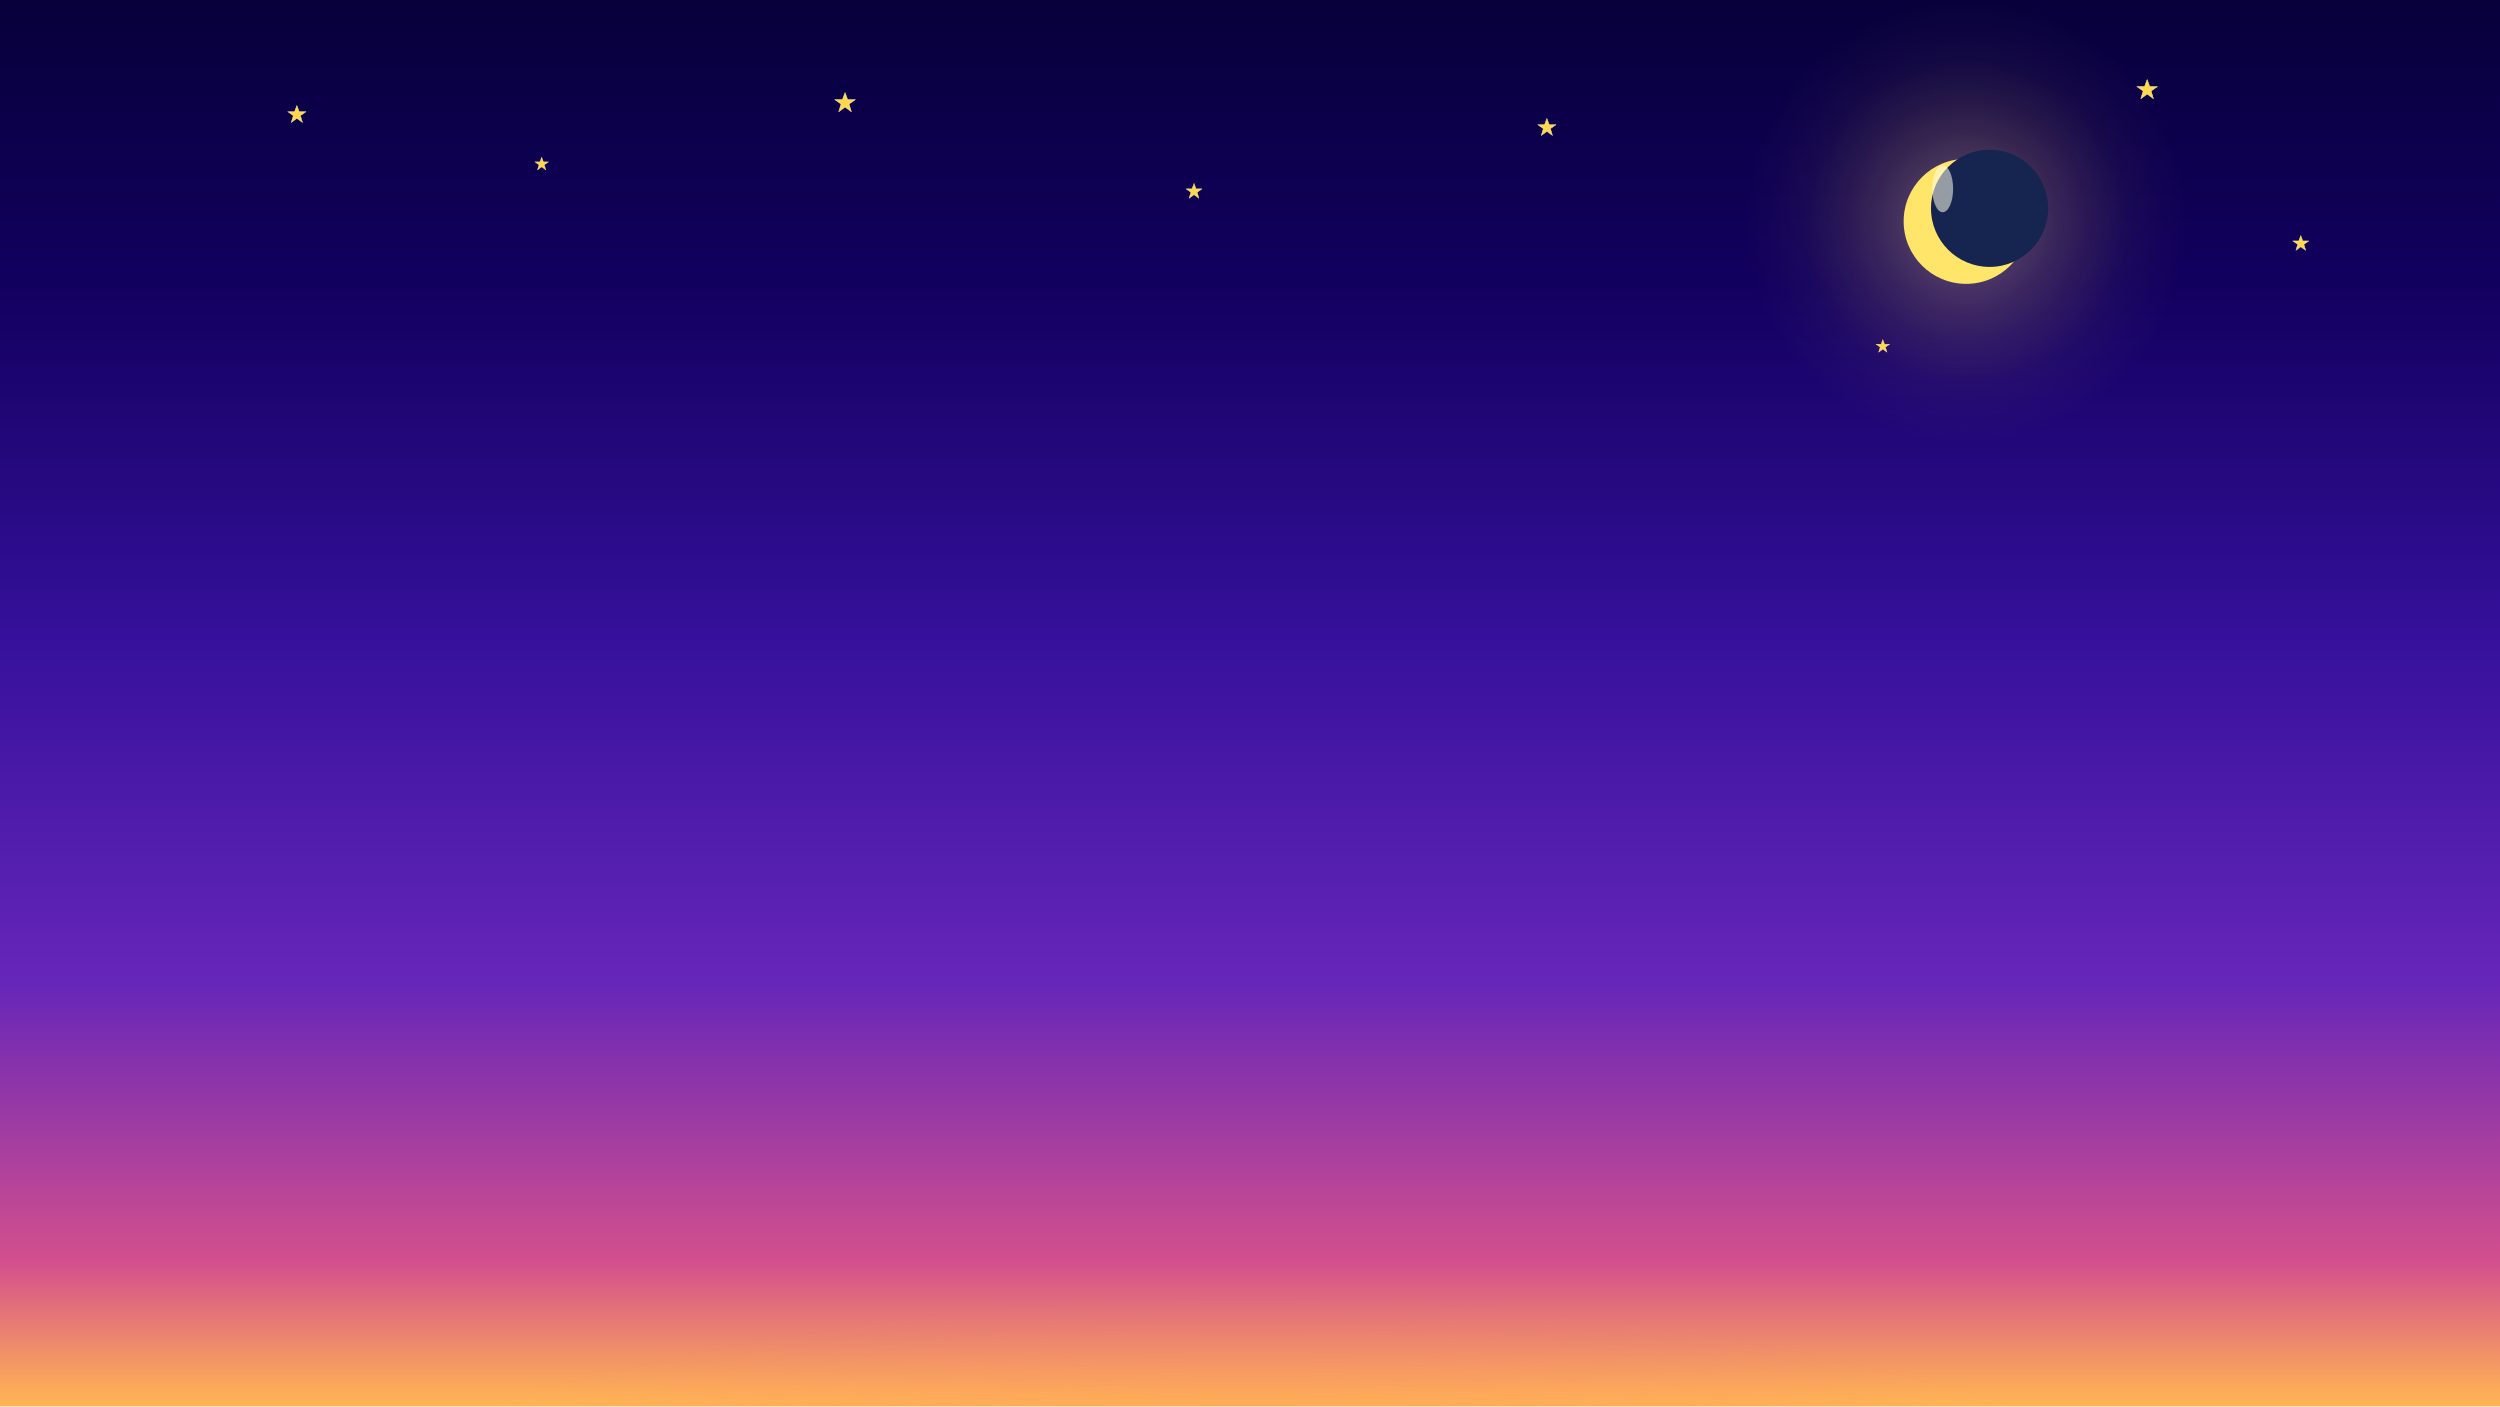
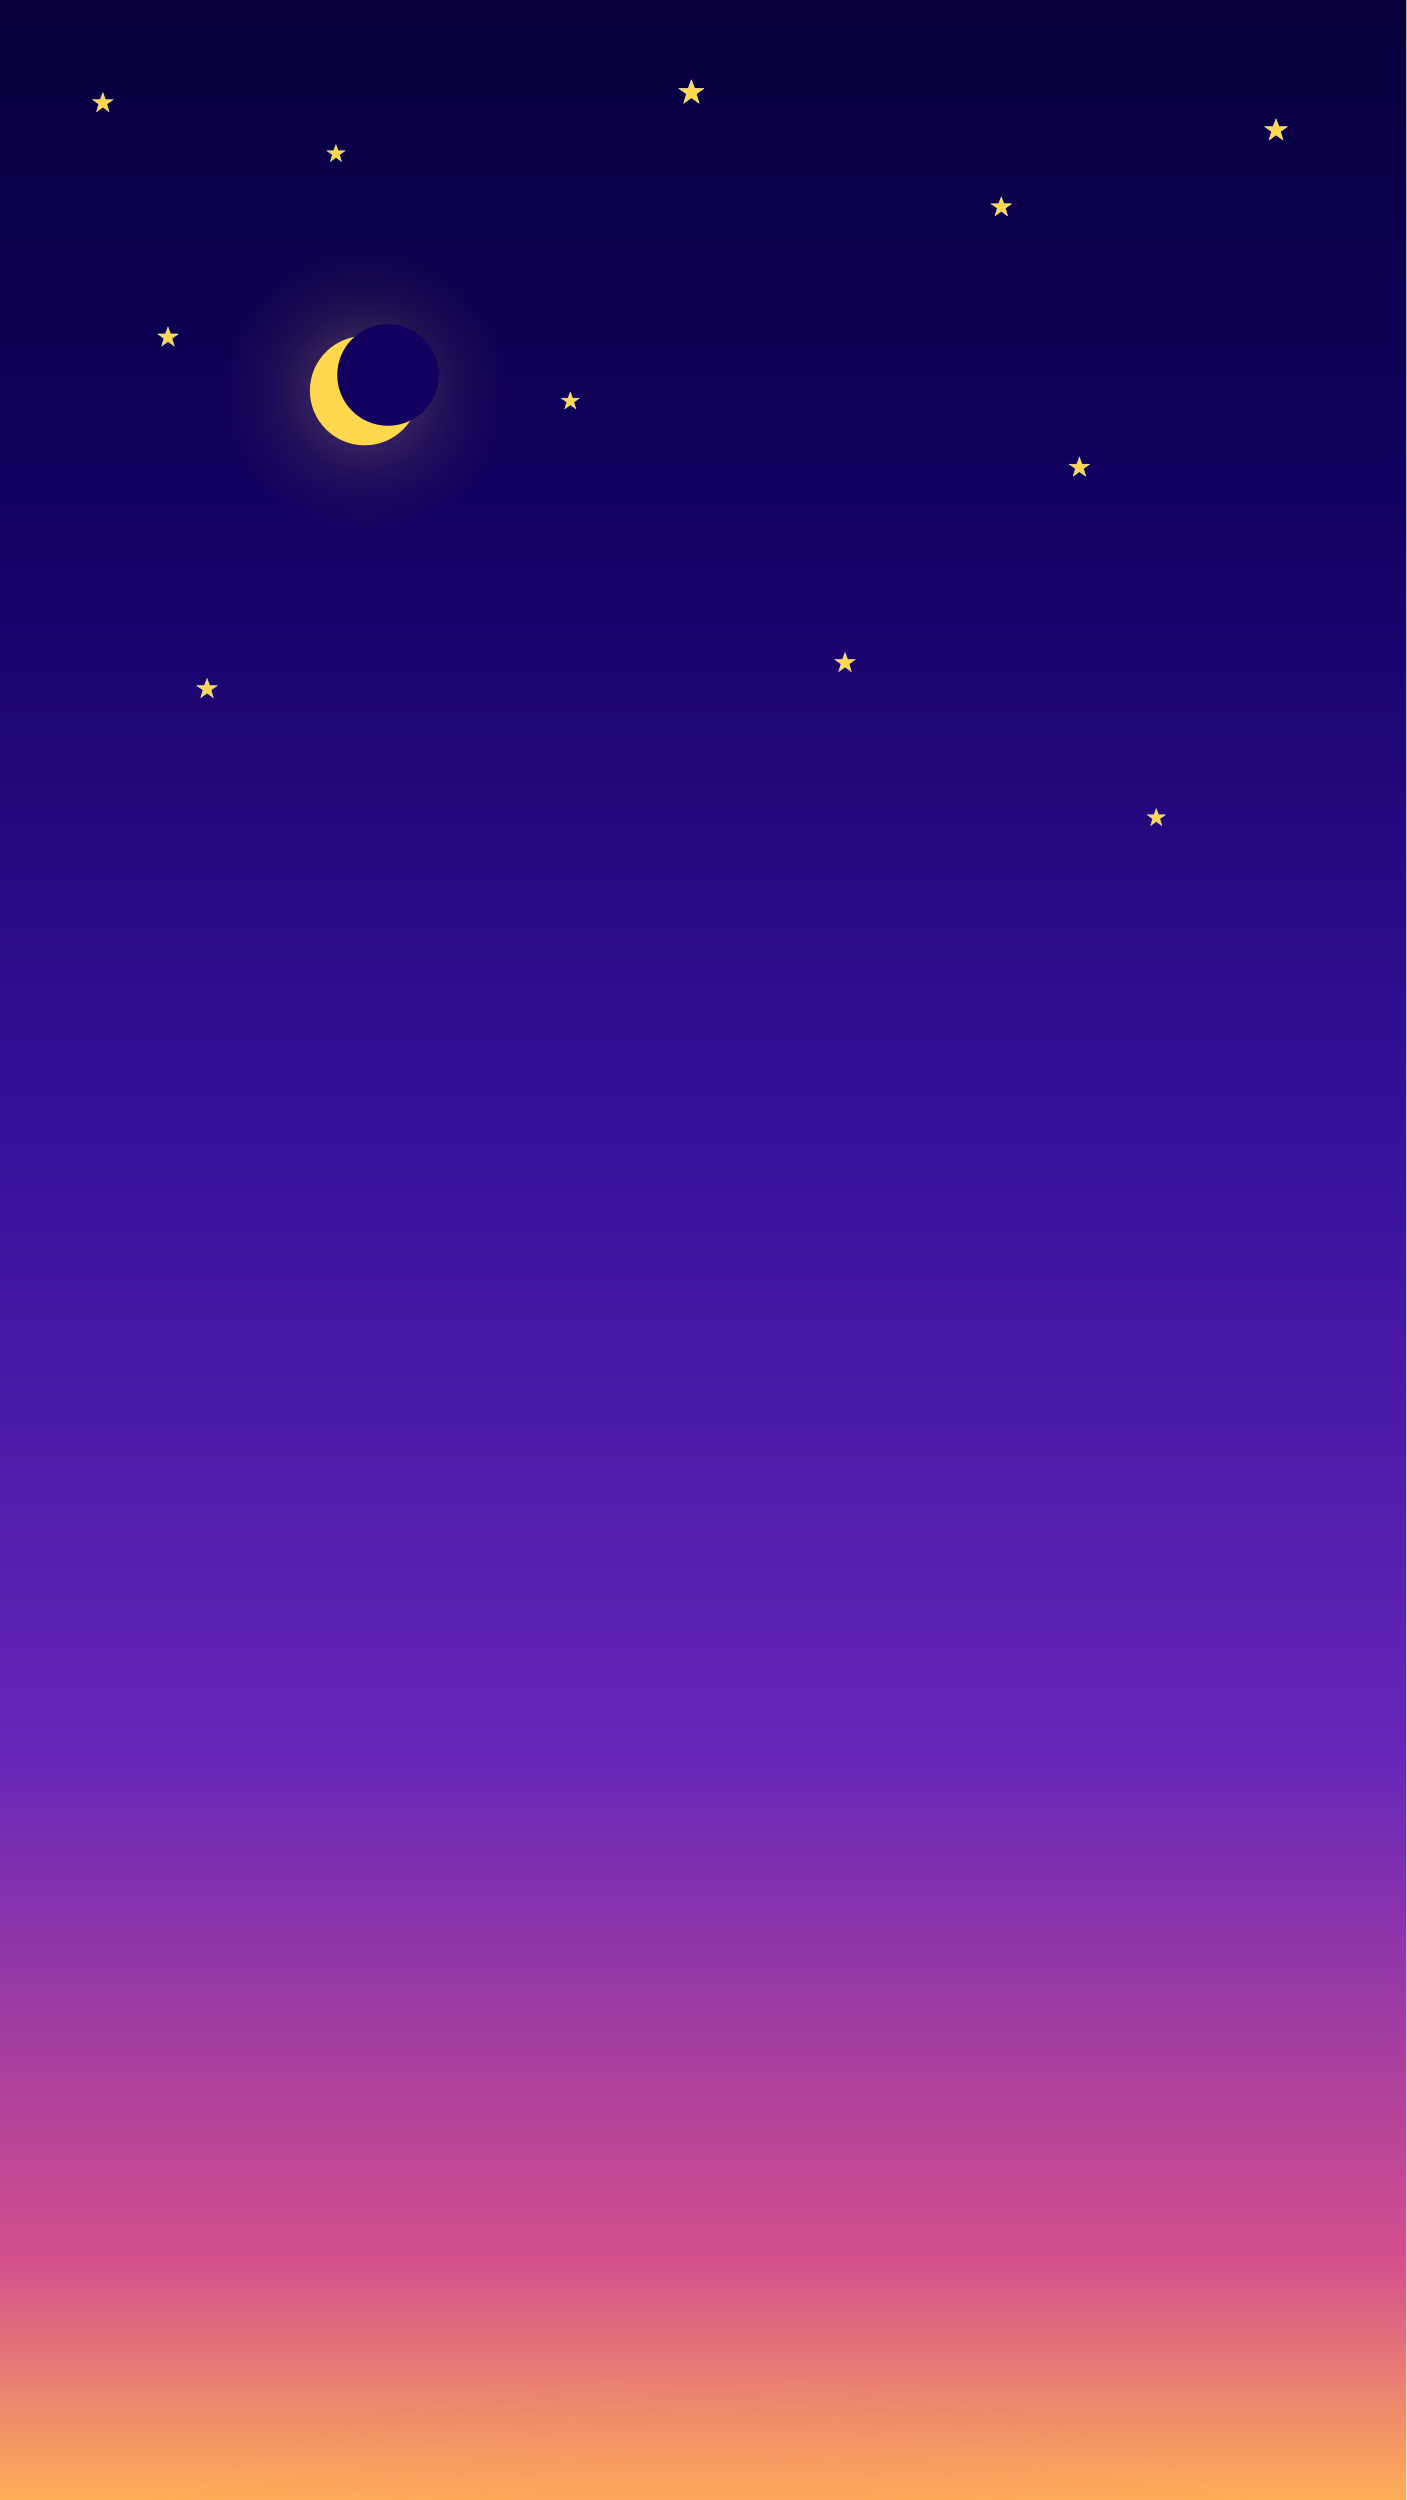
- <svg xmlns="http://www.w3.org/2000/svg" viewBox="0 0 1920 1080" preserveAspectRatio="xMidYMid slice" id="scene">
+ <svg xmlns="http://www.w3.org/2000/svg" viewBox="0 0 1080 1920" preserveAspectRatio="xMidYMid slice" id="scene">
  <defs>
    <linearGradient id="skyGradient" x1="0%" y1="0%" x2="0%" y2="100%">
      <stop offset="0%" stop-color="#07003b" />
      <stop offset="20%" stop-color="#12005f" />
      <stop offset="45%" stop-color="#35109a" />
      <stop offset="70%" stop-color="#6626b9" />
      <stop offset="90%" stop-color="#d34f8d" />
      <stop offset="100%" stop-color="#ffb255" />
    </linearGradient>
    <radialGradient id="sunGlow" cx="50%" cy="100%" r="60%">
      <stop offset="0%" stop-color="#ffe58a" stop-opacity="1" />
      <stop offset="18%" stop-color="#ffca63" stop-opacity=".85" />
      <stop offset="40%" stop-color="#ff9a52" stop-opacity=".45" />
      <stop offset="70%" stop-color="#ff6d7a" stop-opacity=".18" />
      <stop offset="100%" stop-color="#ff6d7a" stop-opacity="0" />
    </radialGradient>
    <symbol id="starShape" viewBox="0 0 100 100">
      <path d="M50 6 L61 36 L94 36 L67 55 L77 88 L50 68 L23 88 L33 55 L6 36 L39 36 Z" fill="#FFD84D" stroke="#FFF8C4" stroke-width="2" stroke-linejoin="round" />
    </symbol>
    <radialGradient id="moonHalo">
      <stop offset="0%" stop-color="#FFF9C4" stop-opacity=".22" />
      <stop offset="55%" stop-color="#FFD54F" stop-opacity=".08" />
      <stop offset="100%" stop-color="#FFD54F" stop-opacity="0" />
    </radialGradient>
    <filter id="starGlow" x="-100%" y="-100%" width="300%" height="300%">
      <feGaussianBlur stdDeviation="2.5" result="blur" />
      <feMerge>
        <feMergeNode in="blur" />
        <feMergeNode in="SourceGraphic" />
      </feMerge>
    </filter>
  </defs>
-   <rect id="sky" x="0" y="0" width="1920" height="1080" fill="url(#skyGradient)" />
+   <rect id="sky" x="0" y="0" width="1080" height="1920" fill="url(#skyGradient)" />
  <g id="stars">
-     <use href="#starShape" x="220" y="80" width="16" height="16" class="star1" />
-     <use href="#starShape" x="410" y="120" width="12" height="12" class="star2" />
-     <use href="#starShape" x="640" y="70" width="18" height="18" class="star3" />
-     <use href="#starShape" x="910" y="140" width="14" height="14" class="star4" />
-     <use href="#starShape" x="1180" y="90" width="16" height="16" class="star5" />
-     <use href="#starShape" x="1640" y="60" width="18" height="18" class="star6" />
-     <use href="#starShape" x="1760" y="180" width="14" height="14" class="star7" />
-     <use href="#starShape" x="1440" y="260" width="12" height="12" class="star8" />
+     <use href="#starShape" x="70" y="70" width="18" height="18" />
+     <use href="#starShape" x="250" y="110" width="16" height="16" />
+     <use href="#starShape" x="520" y="60" width="22" height="22" />
+     <use href="#starShape" x="760" y="150" width="18" height="18" />
+     <use href="#starShape" x="970" y="90" width="20" height="20" />
+     <use href="#starShape" x="120" y="250" width="18" height="18" />
+     <use href="#starShape" x="430" y="300" width="16" height="16" />
+     <use href="#starShape" x="820" y="350" width="18" height="18" />
+     <use href="#starShape" x="150" y="520" width="18" height="18" />
+     <use href="#starShape" x="640" y="500" width="18" height="18" />
+     <use href="#starShape" x="880" y="620" width="16" height="16" />
  </g>
-   <ellipse id="horizonGlow" cx="960" cy="1080" rx="900" ry="420" fill="url(#sunGlow)" />
  <g id="moonLayer">
-     <ellipse cx="1498" cy="138" rx="5" ry="12" fill="#FFFFFF" opacity=".45" />
-     <circle cx="1510" cy="170" r="170" fill="url(#moonHalo)" opacity=".85" />
-     <circle cx="1510" cy="170" r="125" fill="url(#moonHalo)" />
-     <circle cx="1510" cy="170" r="48" fill="#FFE66A" />
-     <circle cx="1528" cy="160" r="45" fill="#15254F" />
-     <ellipse cx="1492" cy="145" rx="8" ry="18" fill="#FFFDE7" opacity=".55" />
+     <circle cx="280" cy="300" r="110" fill="url(#moonHalo)" opacity=".9" />
+     <circle cx="280" cy="300" r="70" fill="url(#moonHalo)" opacity=".5" />
+     <circle cx="280" cy="300" r="42" fill="#FFD84D" />
+     <circle cx="298" cy="288" r="39" fill="#12005f" />
  </g>
+   <ellipse id="horizonGlow" cx="540" cy="1920" rx="650" ry="500" fill="url(#sunGlow)" />
  <g id="starLayer">

</g>
  <g id="cloudLayer">

</g>
  <g id="balloonLayer">

</g>
  <g id="birdLayer">

</g>
  <g id="treeLayer">

</g>
  <g id="schoolLayer">

</g>
  <g id="studentLayer">

</g>
  <g id="grassLayer">

</g>
  <g id="flowerLayer">

</g>
  <g id="fireflyLayer">

</g>
  <g id="effectLayer">

</g>
</svg>
